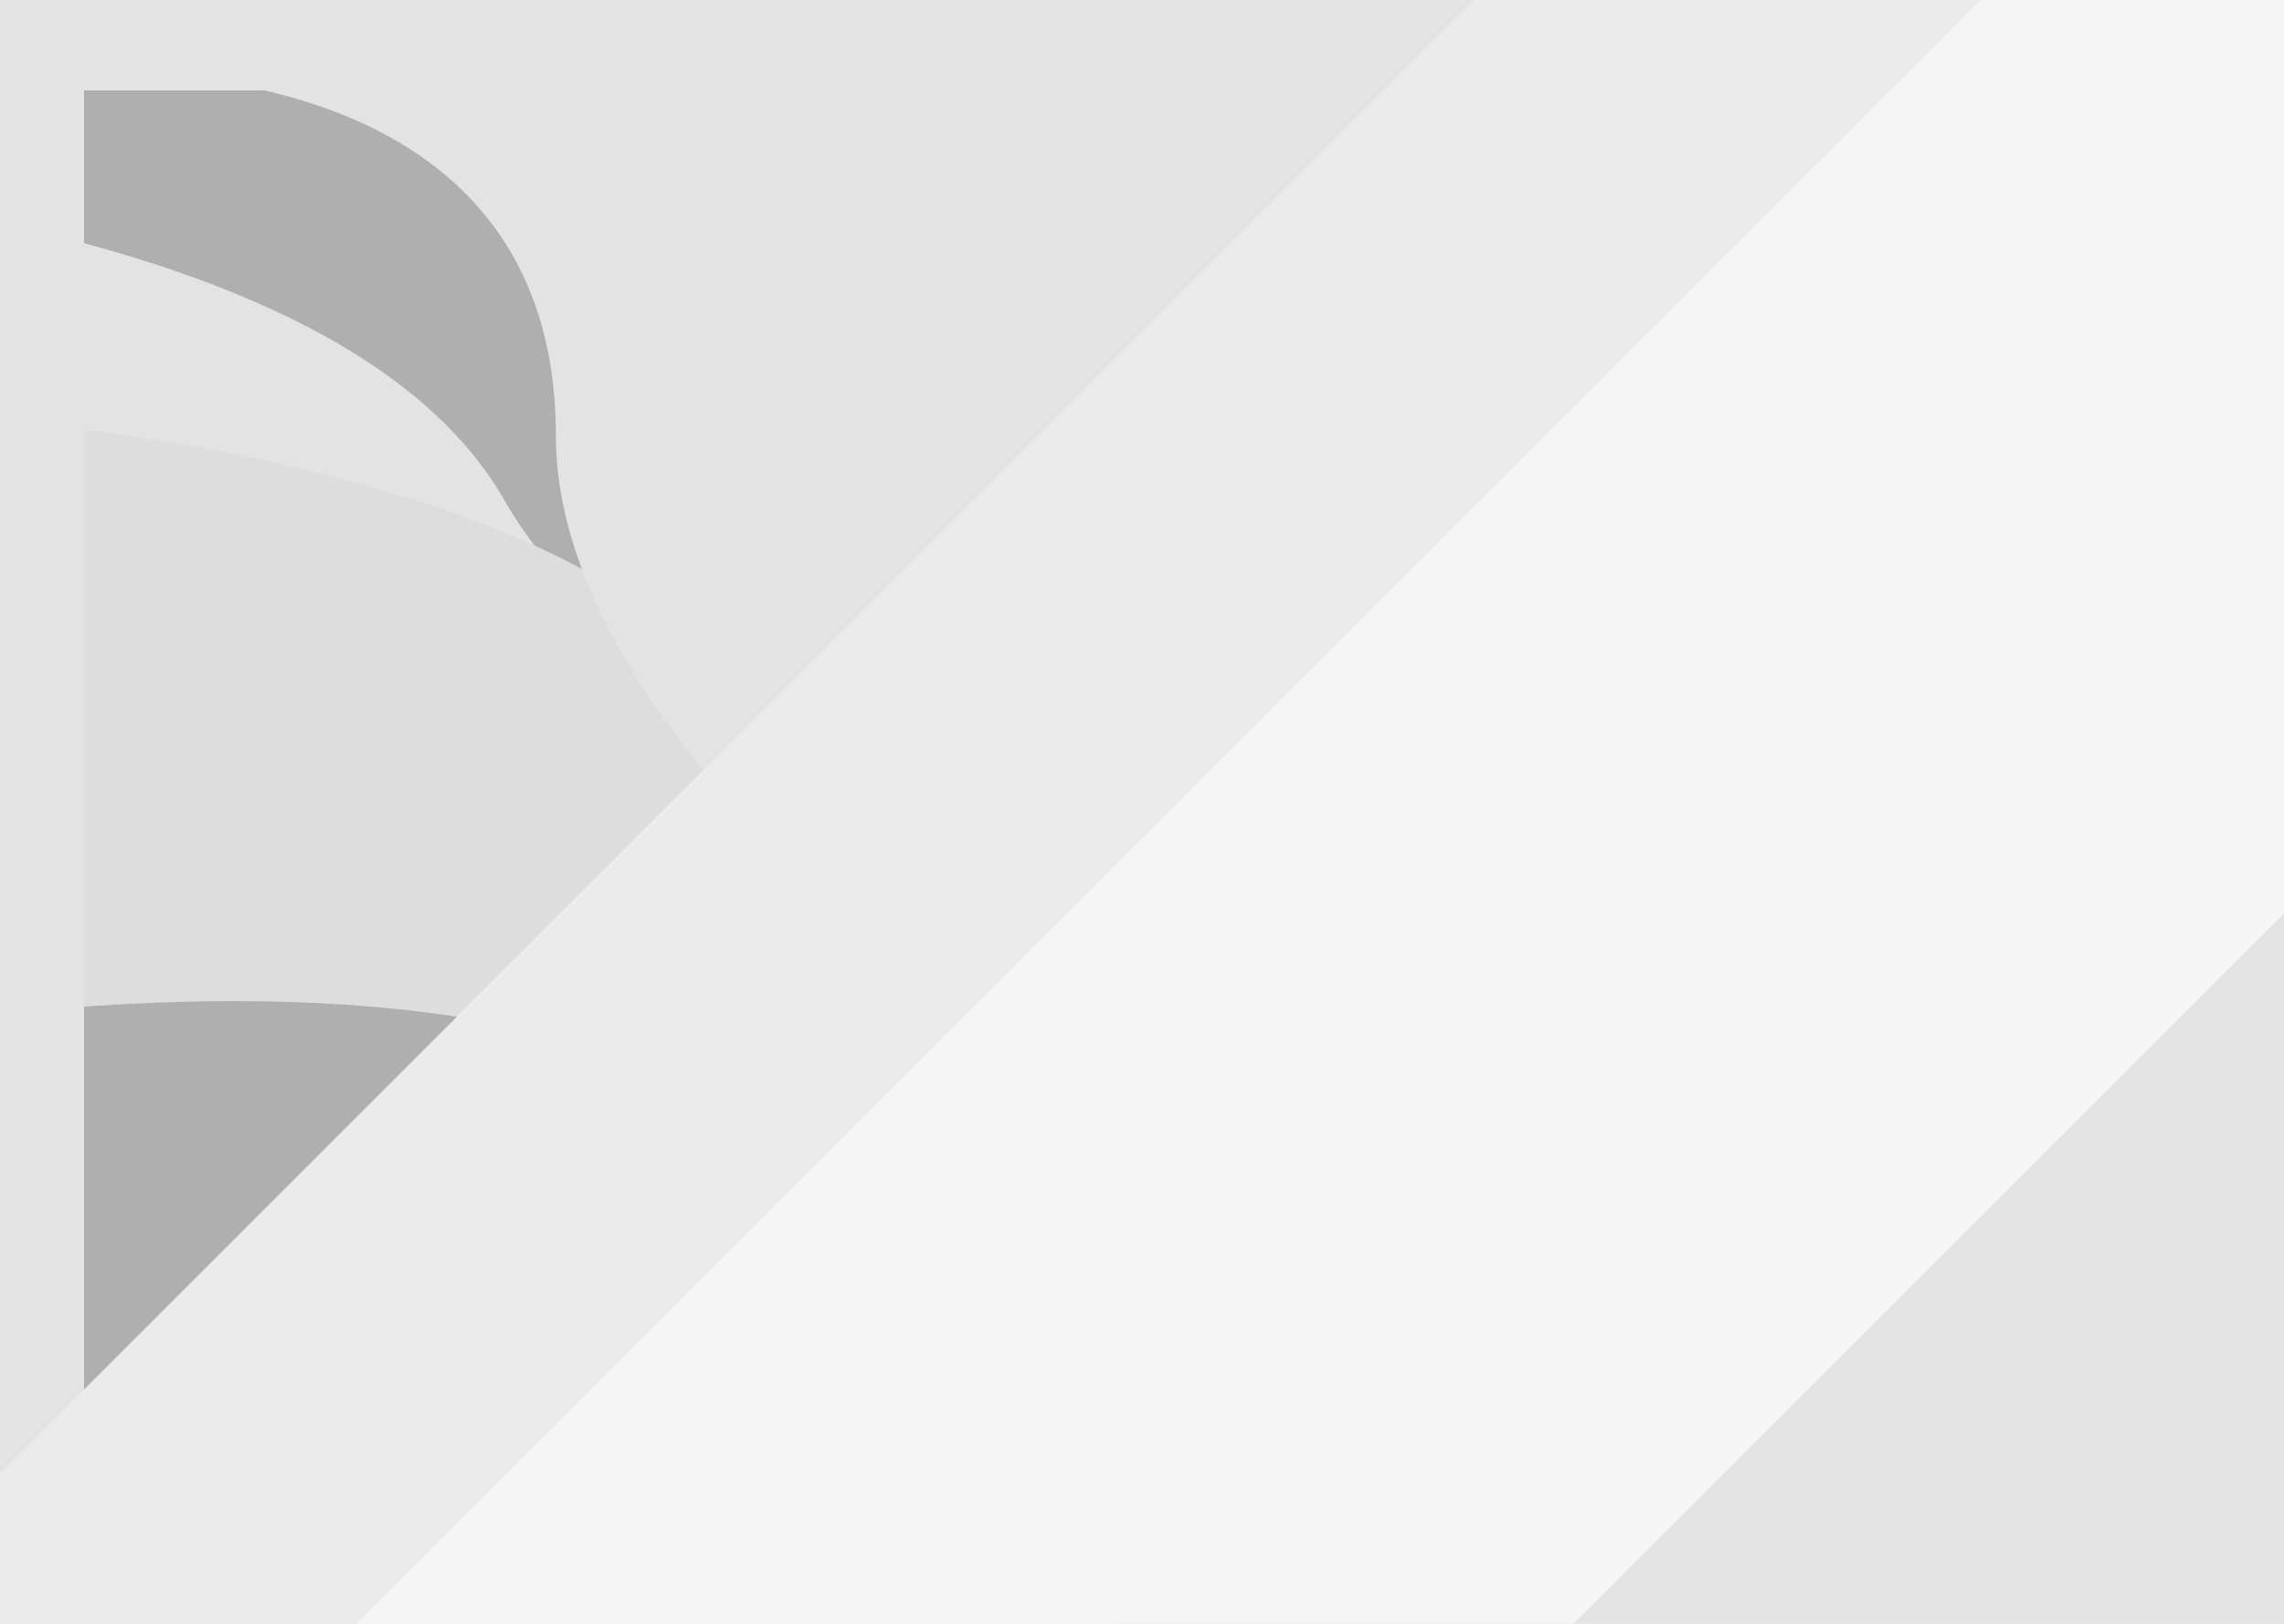
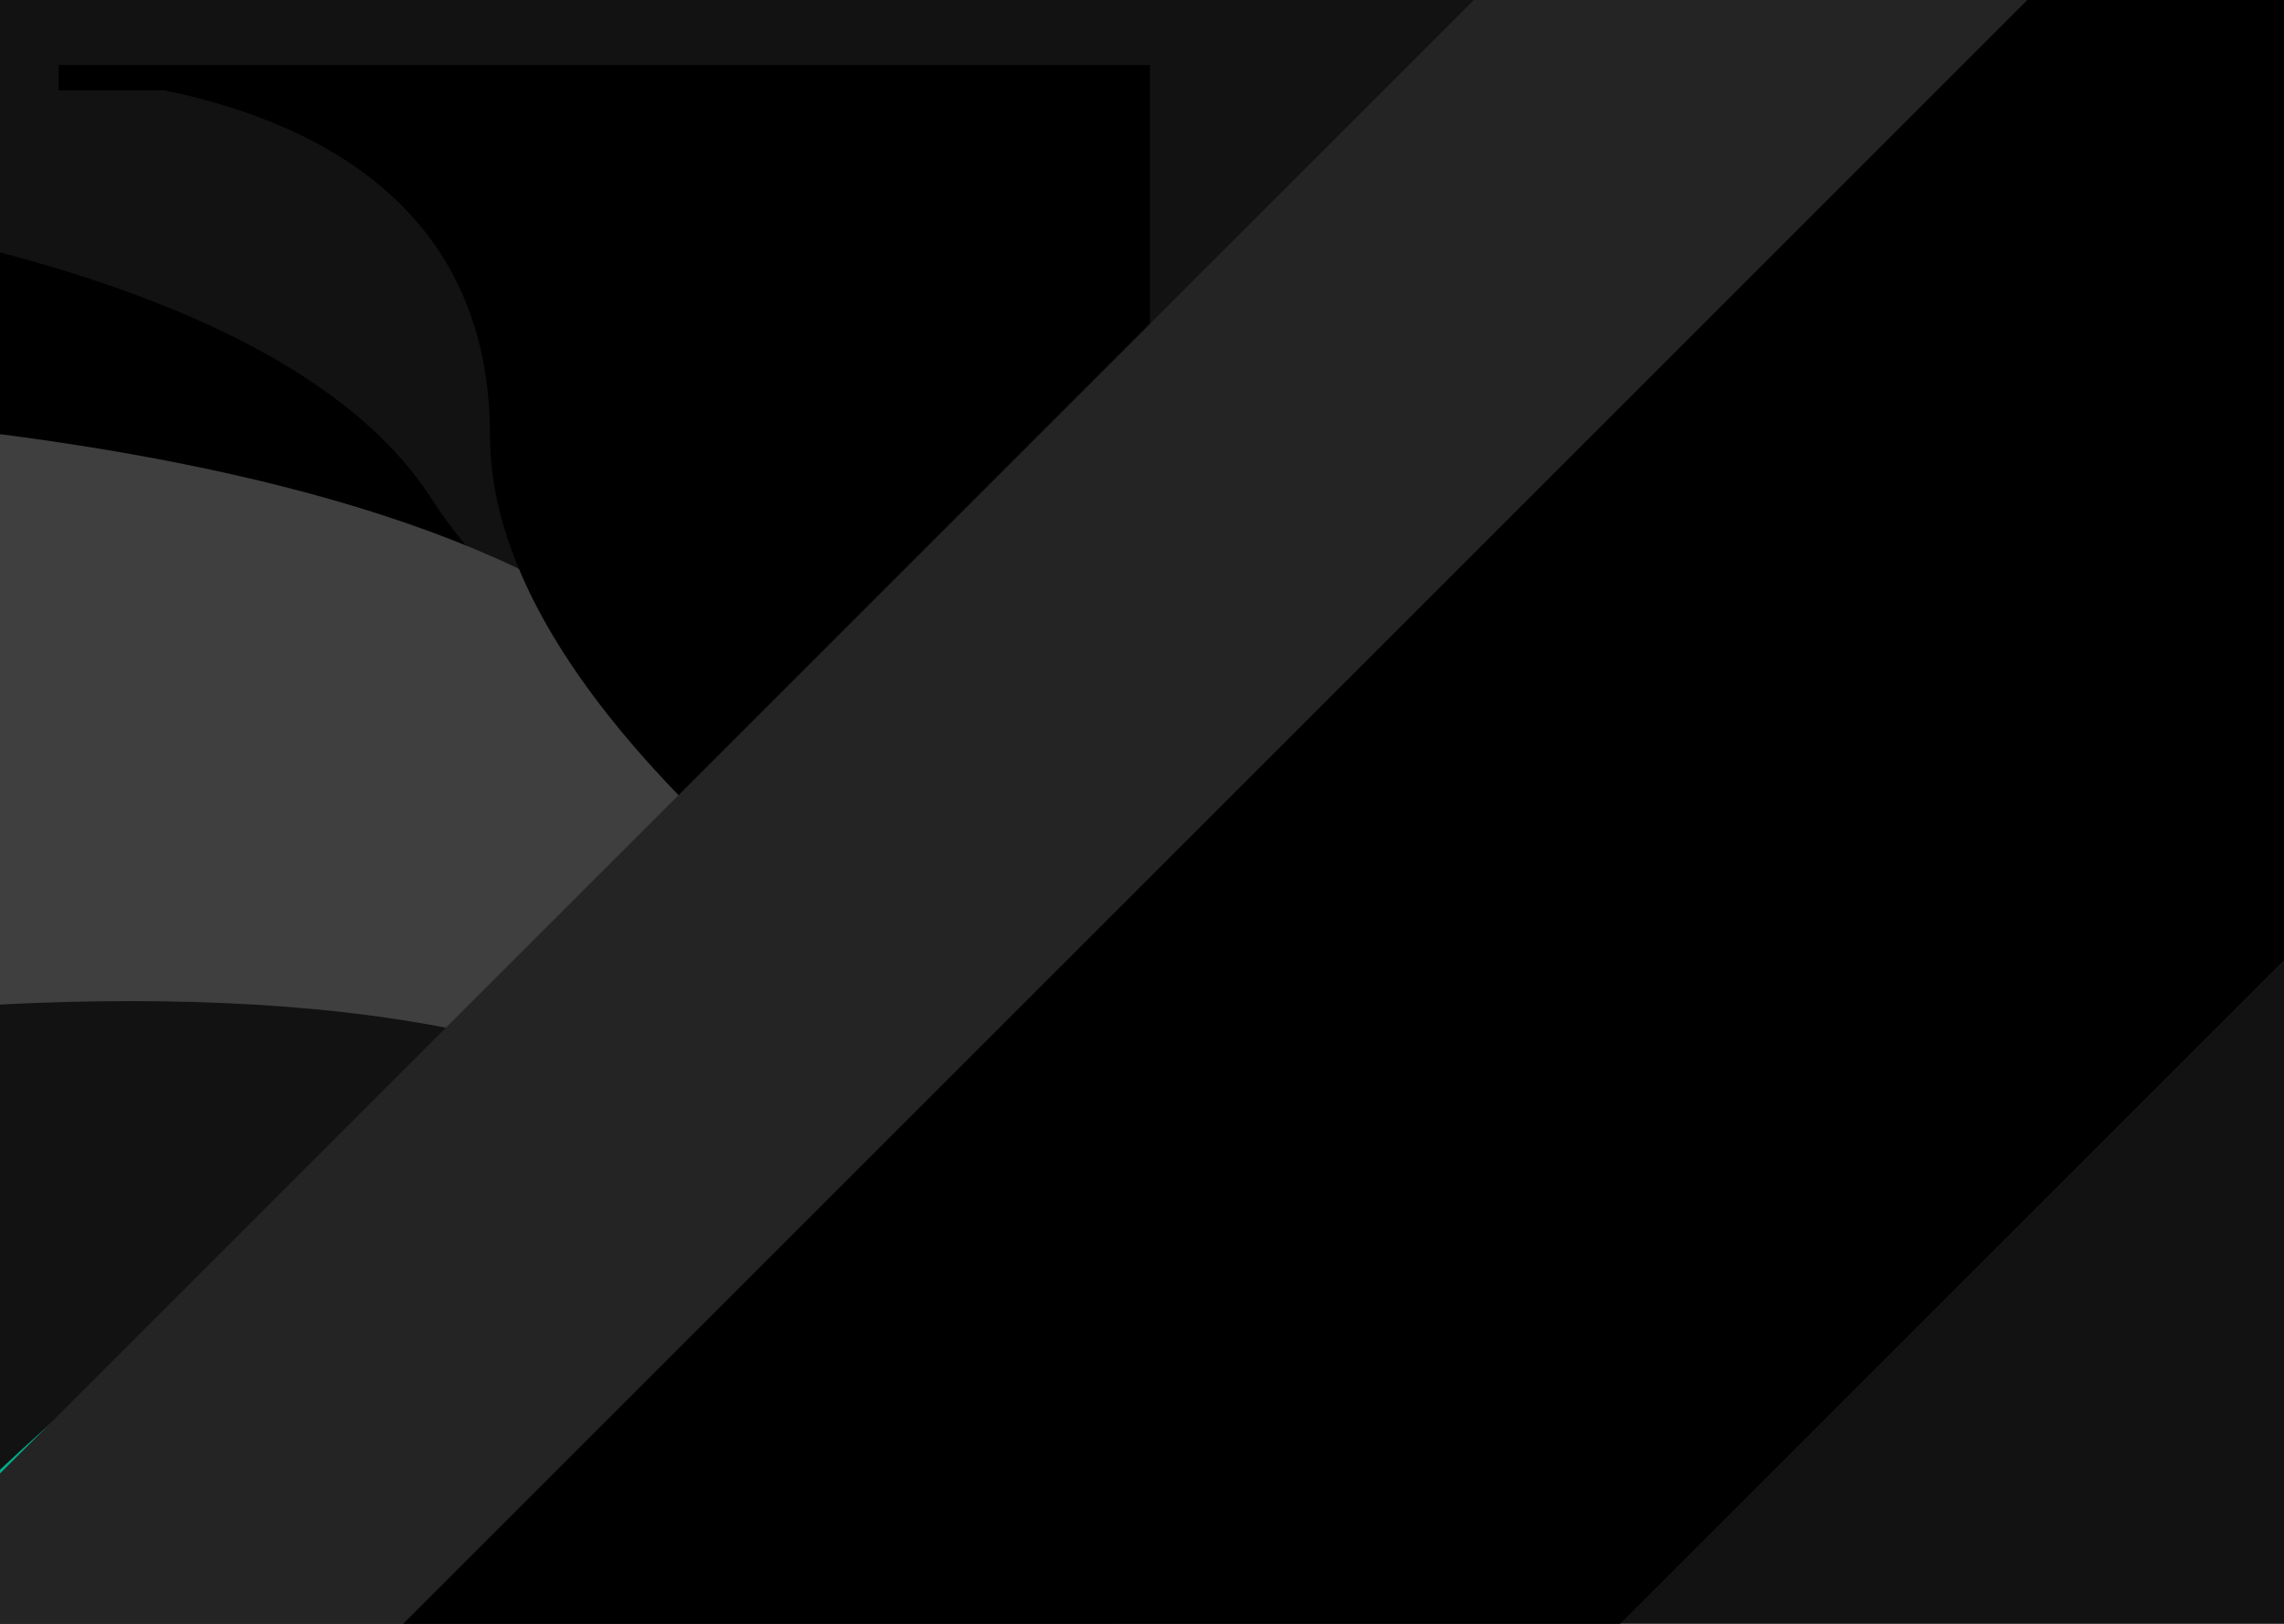
<svg xmlns="http://www.w3.org/2000/svg" width="1440" height="1024" viewBox="0 0 1440 1024" fill="none">
  <g clip-path="url(#clip0_2_2)">
-     <rect width="1440" height="1024" fill="#E3E3E3" />
-     <rect x="37" y="41" width="688" height="941" fill="#E3E3E3" />
-     <mask id="mask0_2_2" style="mask-type:alpha" maskUnits="userSpaceOnUse" x="53" y="57" width="656" height="910">
-       <rect x="53" y="57" width="656" height="910" fill="#D5D5D5" />
+     <rect width="1440" height="1024" fill="#121212" />
+     <rect x="37" y="41" width="688" height="941" fill="black" />
+     <mask id="mask0_2_2" style="mask-type:alpha" maskUnits="userSpaceOnUse" x="-23" y="57" width="732" height="910">
+       <rect x="-23" y="57" width="732" height="910" fill="#D5D5D5" />
    </mask>
    <g mask="url(#mask0_2_2)">
-       <rect x="-31.329" y="-22" width="878.589" height="1068" fill="#AFAFAF" />
-       <path d="M317.436 314.502C433.18 514.976 659.819 398.033 758.671 314.502L236.826 870.995L-498.565 108.734C-274.791 93.792 201.692 114.028 317.436 314.502Z" fill="#E3E3E3" />
-       <path d="M485.436 464.502C601.18 664.976 827.819 548.033 926.671 464.502L404.826 1020.99L-330.565 258.734C-106.791 243.792 369.692 264.028 485.436 464.502Z" fill="#DDDDDD" />
-       <path d="M350.461 274.632C350.462 43.144 95.715 31.101 -31.659 54.015L698.518 -167L954.255 860.833C752.991 761.886 350.461 506.12 350.461 274.632Z" fill="#E3E3E3" />
-       <path d="M505.182 735.908C701.501 932.228 927.76 726.397 1016.35 598.941L584.54 1405.63L-504.025 750.828C-249.423 664.055 308.862 539.589 505.182 735.908Z" fill="#AFAFAF" />
-       <path d="M520.381 653.775C797.284 641.606 825.082 382.637 804.369 254.674L1030.36 983.518L-212.568 1296.89C-83.628 1087.59 243.477 665.944 520.381 653.775Z" fill="#FE5375" />
+       <rect x="-117.099" y="-22" width="980.377" height="1068" fill="#121212" />
+       <path d="M272.072 314.502C401.225 514.976 654.122 398.033 764.425 314.502L182.123 870.995L-638.466 108.734C-388.767 93.792 142.919 114.028 272.072 314.502Z" fill="black" />
+       <path d="M459.536 464.502C588.689 664.976 841.585 548.033 951.889 464.502L369.587 1020.99L-451.002 258.734C-201.304 243.792 330.382 264.028 459.536 464.502Z" fill="#3F3F3F" />
+       <path d="M308.923 274.632C308.923 43.144 24.663 31.101 -117.467 54.015L697.304 -167L982.669 860.833C758.087 761.886 308.923 506.12 308.923 274.632Z" fill="black" />
+       <path d="M481.568 735.908C700.632 932.228 953.104 726.397 1051.96 598.941L570.121 1405.63L-644.559 750.828C-360.46 664.055 262.505 539.589 481.568 735.908Z" fill="#121212" />
+       <path d="M498.529 653.775C807.512 641.606 838.531 382.637 815.418 254.674L1067.59 983.518L-319.335 1296.89C-175.457 1087.59 189.545 665.944 498.529 653.775Z" fill="#01AC8A" />
    </g>
-     <rect x="1168.89" y="-239.673" width="563.149" height="1915.64" transform="rotate(45 1168.89 -239.673)" fill="#EBEBEB" />
-     <rect x="1384.22" y="-135.357" width="542.468" height="1932.12" transform="rotate(45 1384.22 -135.357)" fill="#F5F5F5" />
+     <rect x="1168.89" y="-239.673" width="563.149" height="1915.64" transform="rotate(45 1168.89 -239.673)" fill="#242424" />
+     <rect x="1403.22" y="-125" width="542.468" height="1932.12" transform="rotate(45 1403.22 -125)" fill="black" />
  </g>
  <defs>
    <clipPath id="clip0_2_2">
      <rect width="1440" height="1024" fill="white" />
    </clipPath>
  </defs>
</svg>
